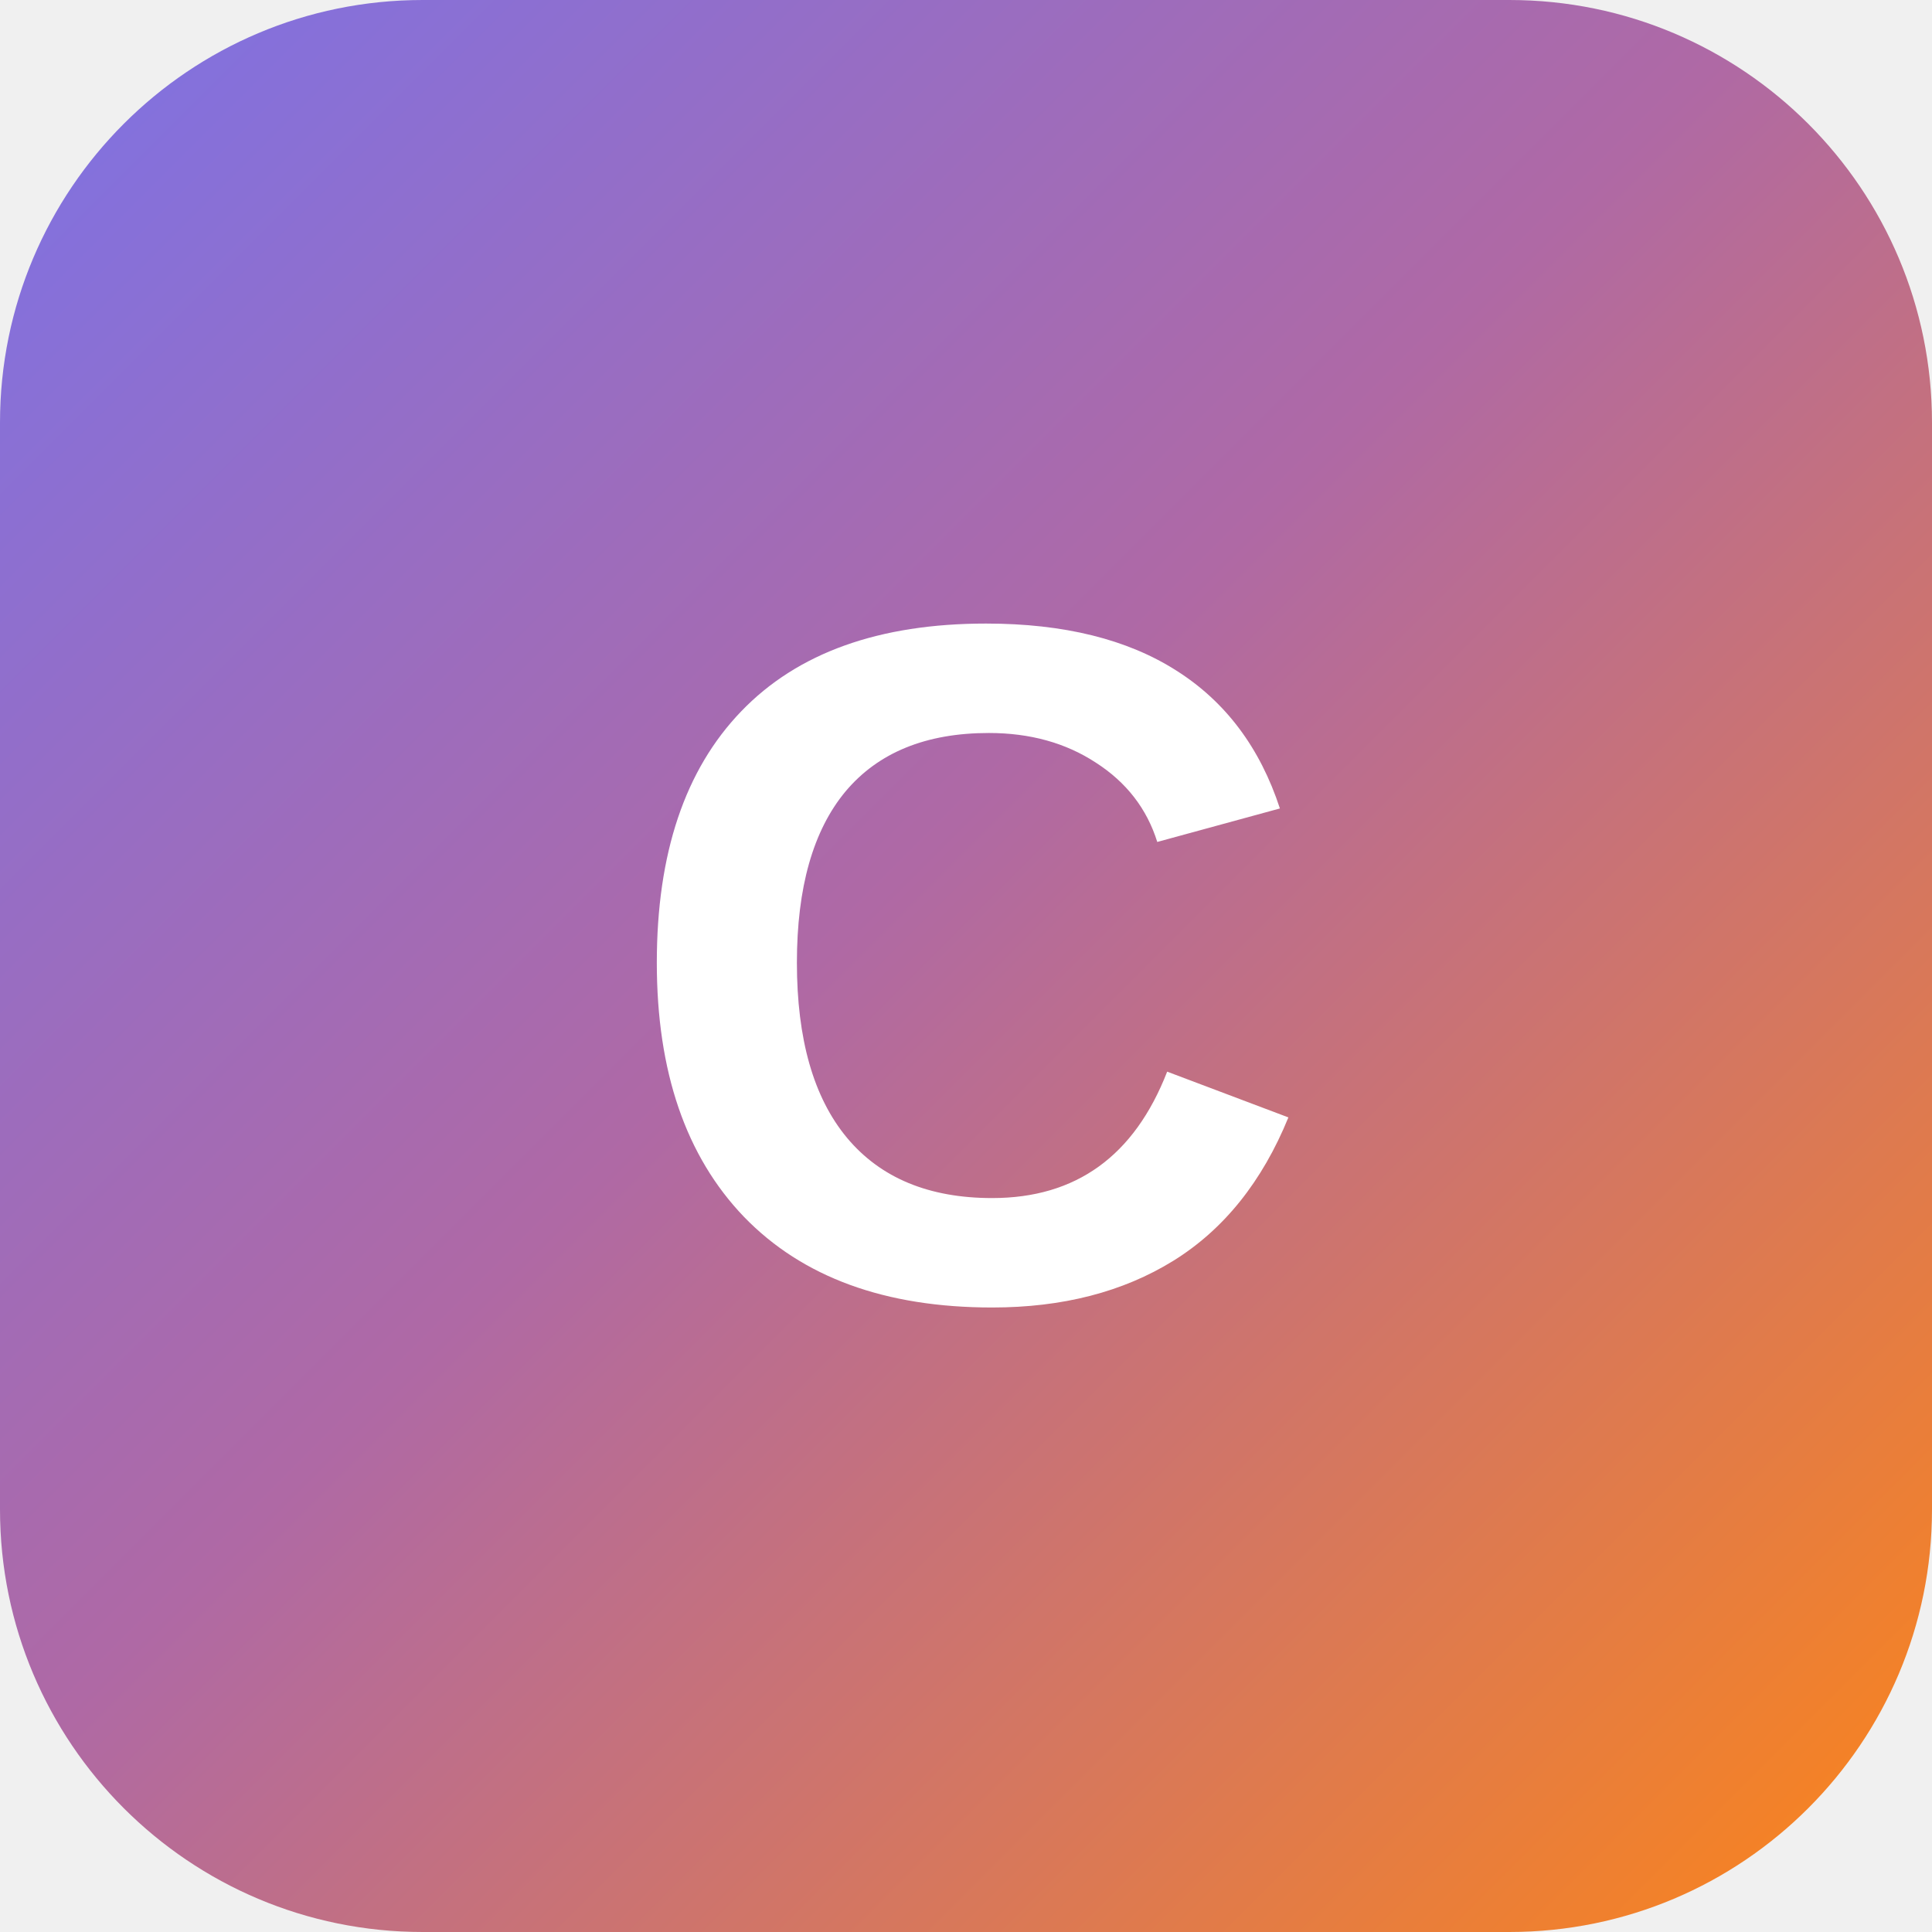
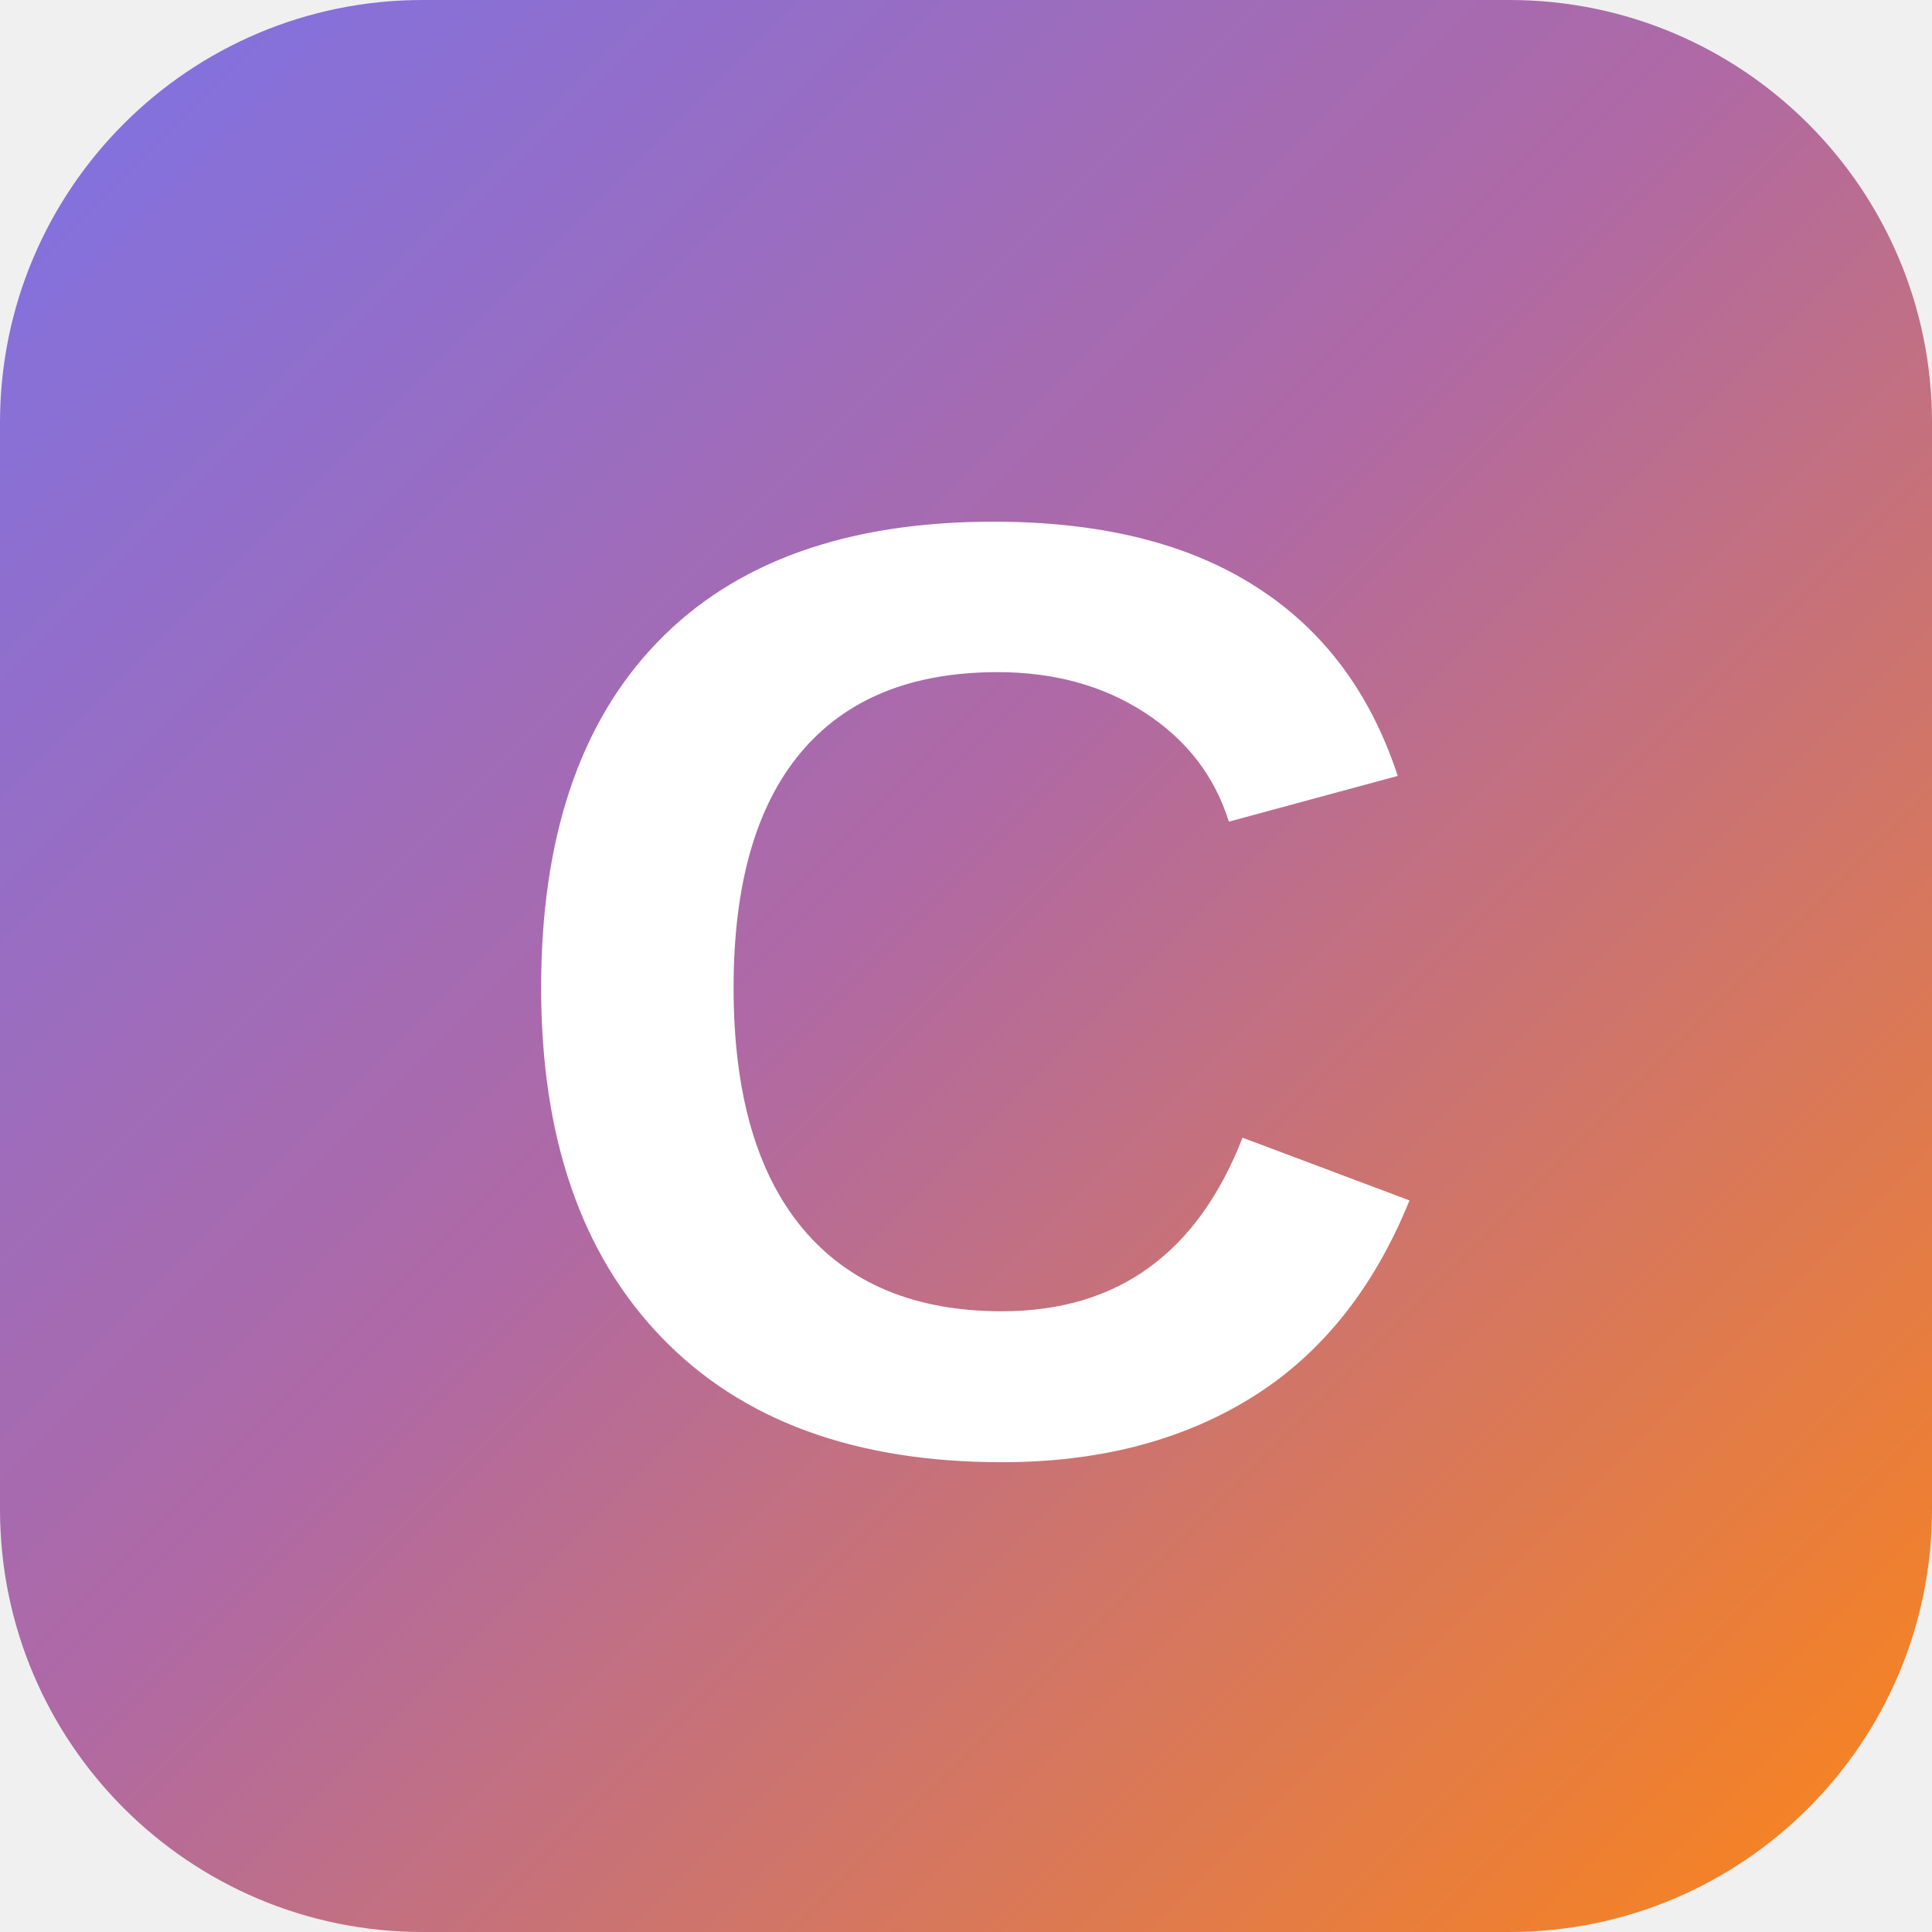
<svg xmlns="http://www.w3.org/2000/svg" viewBox="0 0 64 64">
  <defs>
    <linearGradient id="brand-gradient" x1="0" y1="0" x2="64" y2="64" gradientUnits="userSpaceOnUse">
      <stop stop-color="#7D72E5" />
      <stop offset=".46" stop-color="#AF69A5" />
      <stop offset="1" stop-color="#FD8516" />
    </linearGradient>
  </defs>
  <rect width="64" height="64" rx="14" fill="url(#brand-gradient)" />
-   <text x="32" y="43" fill="white" font-family="Arial,sans-serif" font-size="32" font-weight="700" text-anchor="middle">C</text>
+   <text x="32" y="48" fill="white" font-family="Arial,sans-serif" font-size="44" font-weight="700" text-anchor="middle">C</text>
</svg>
